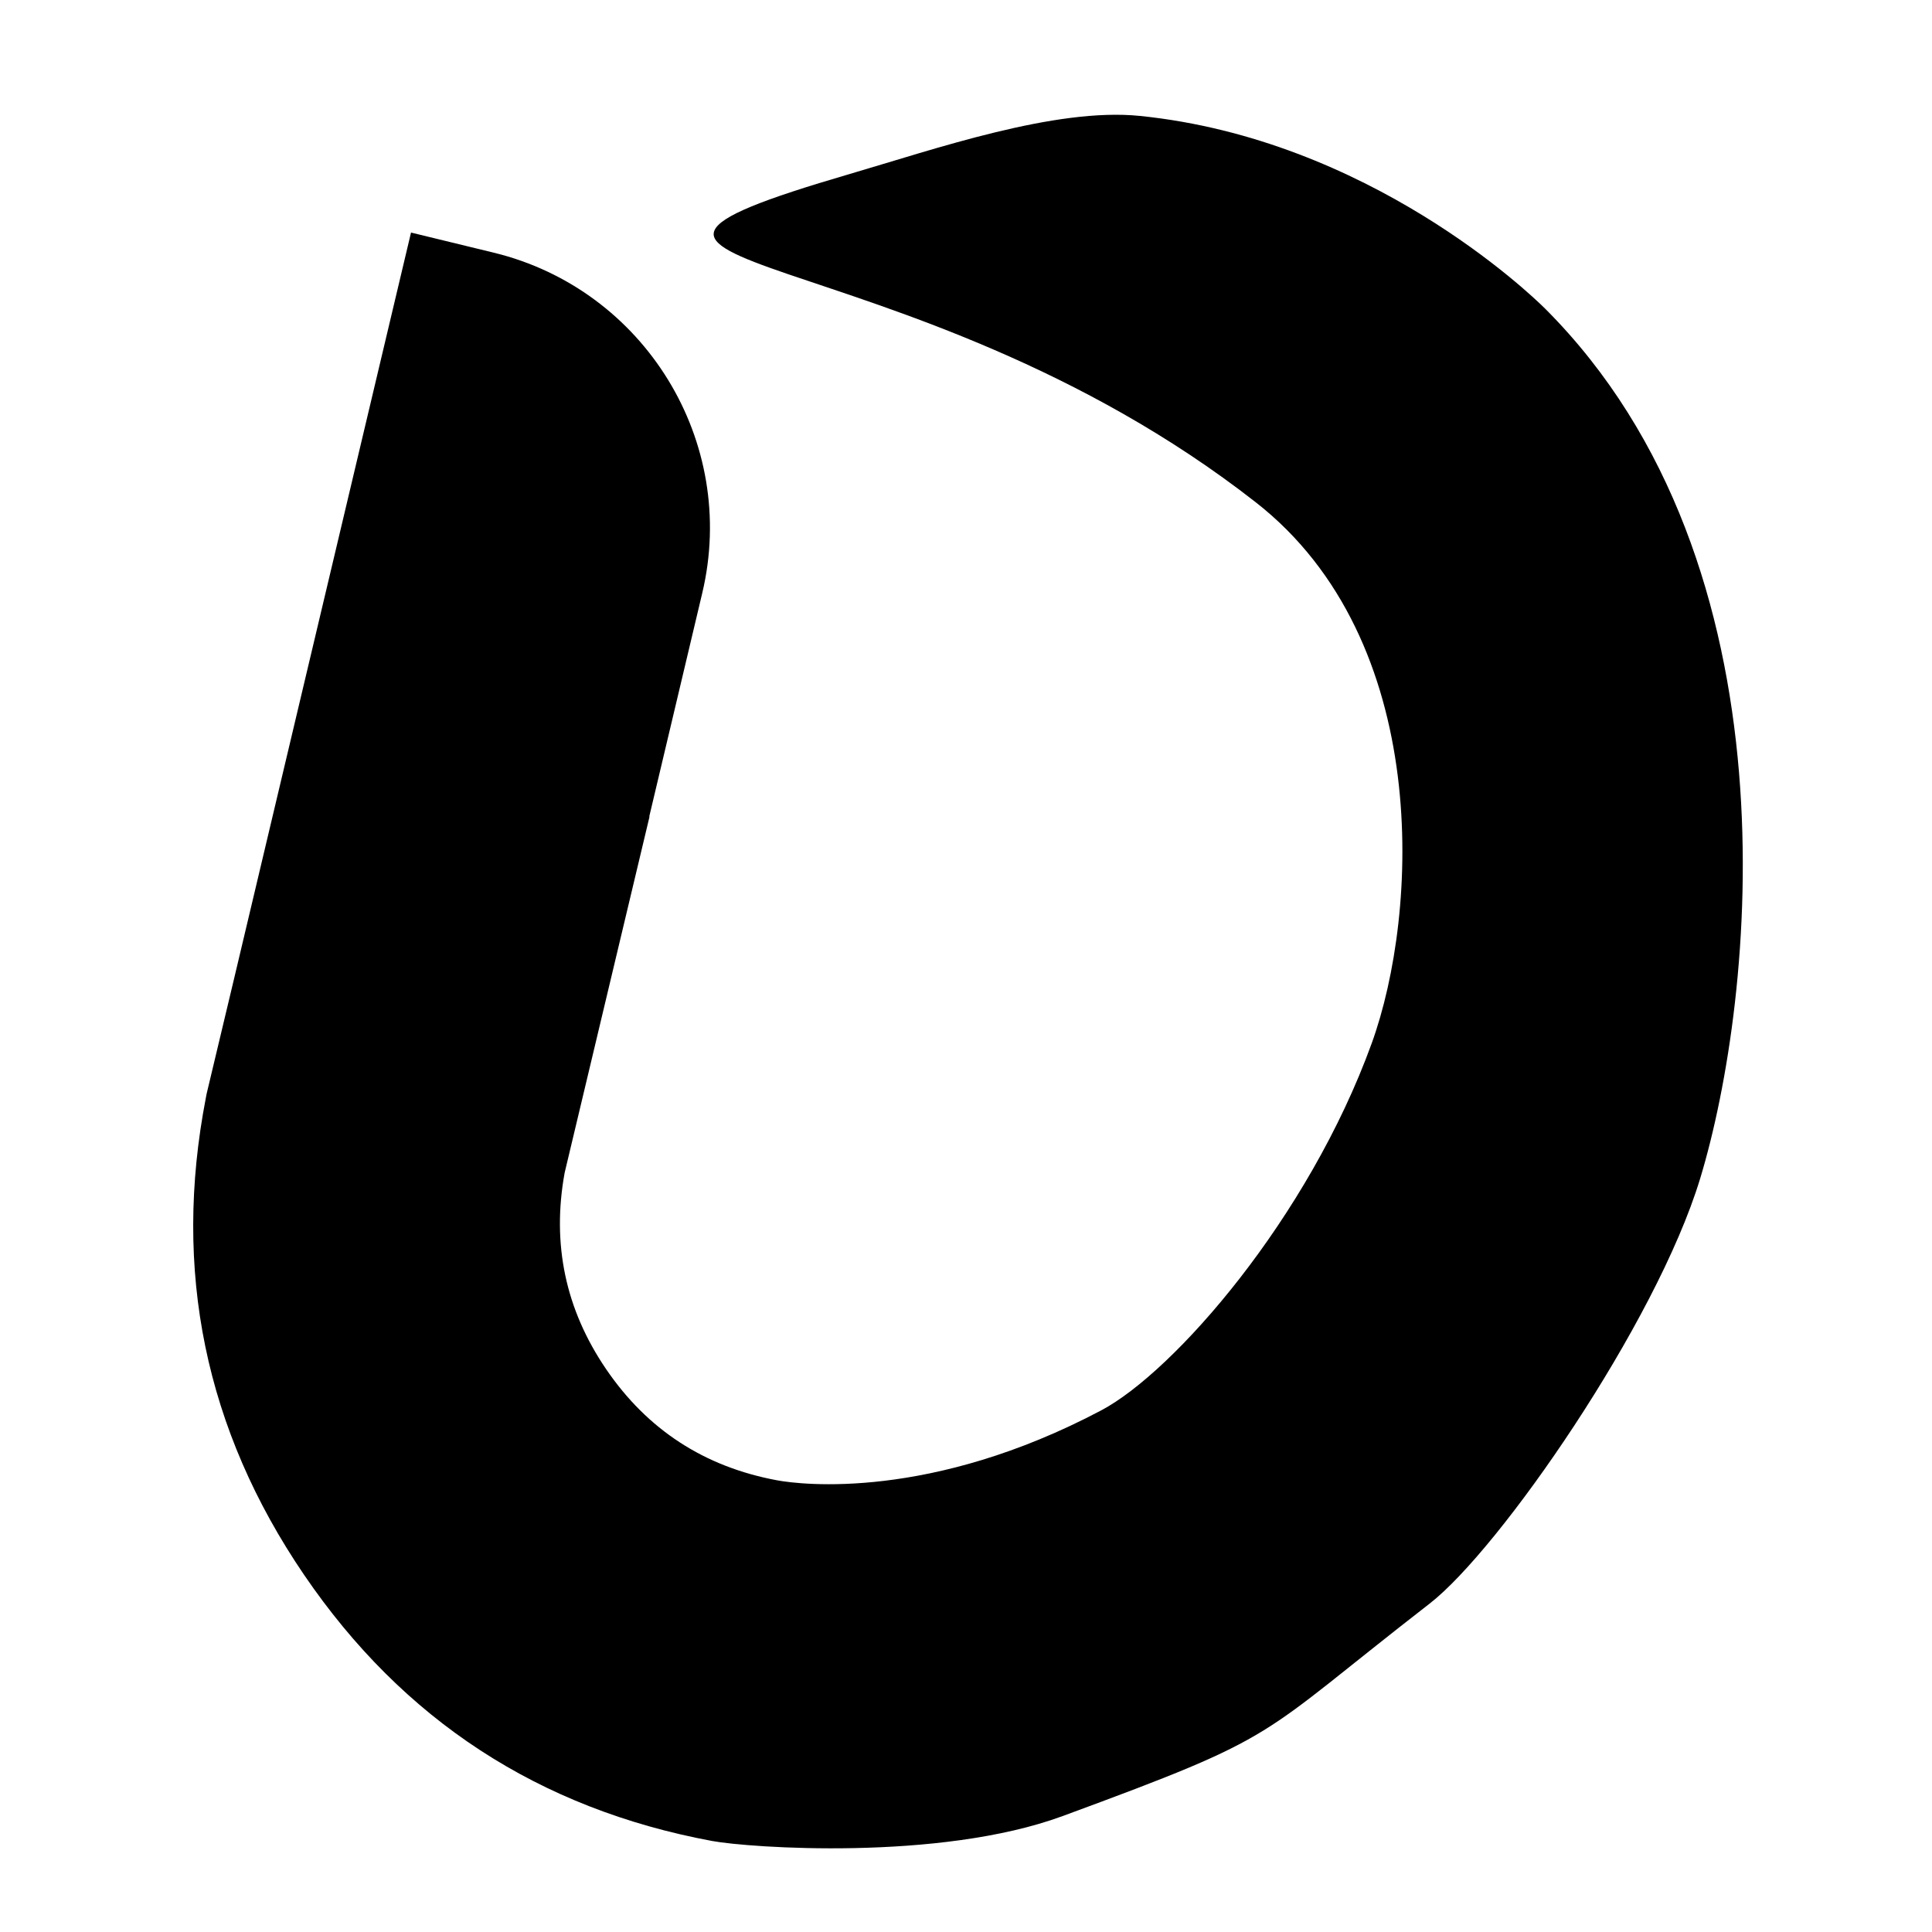
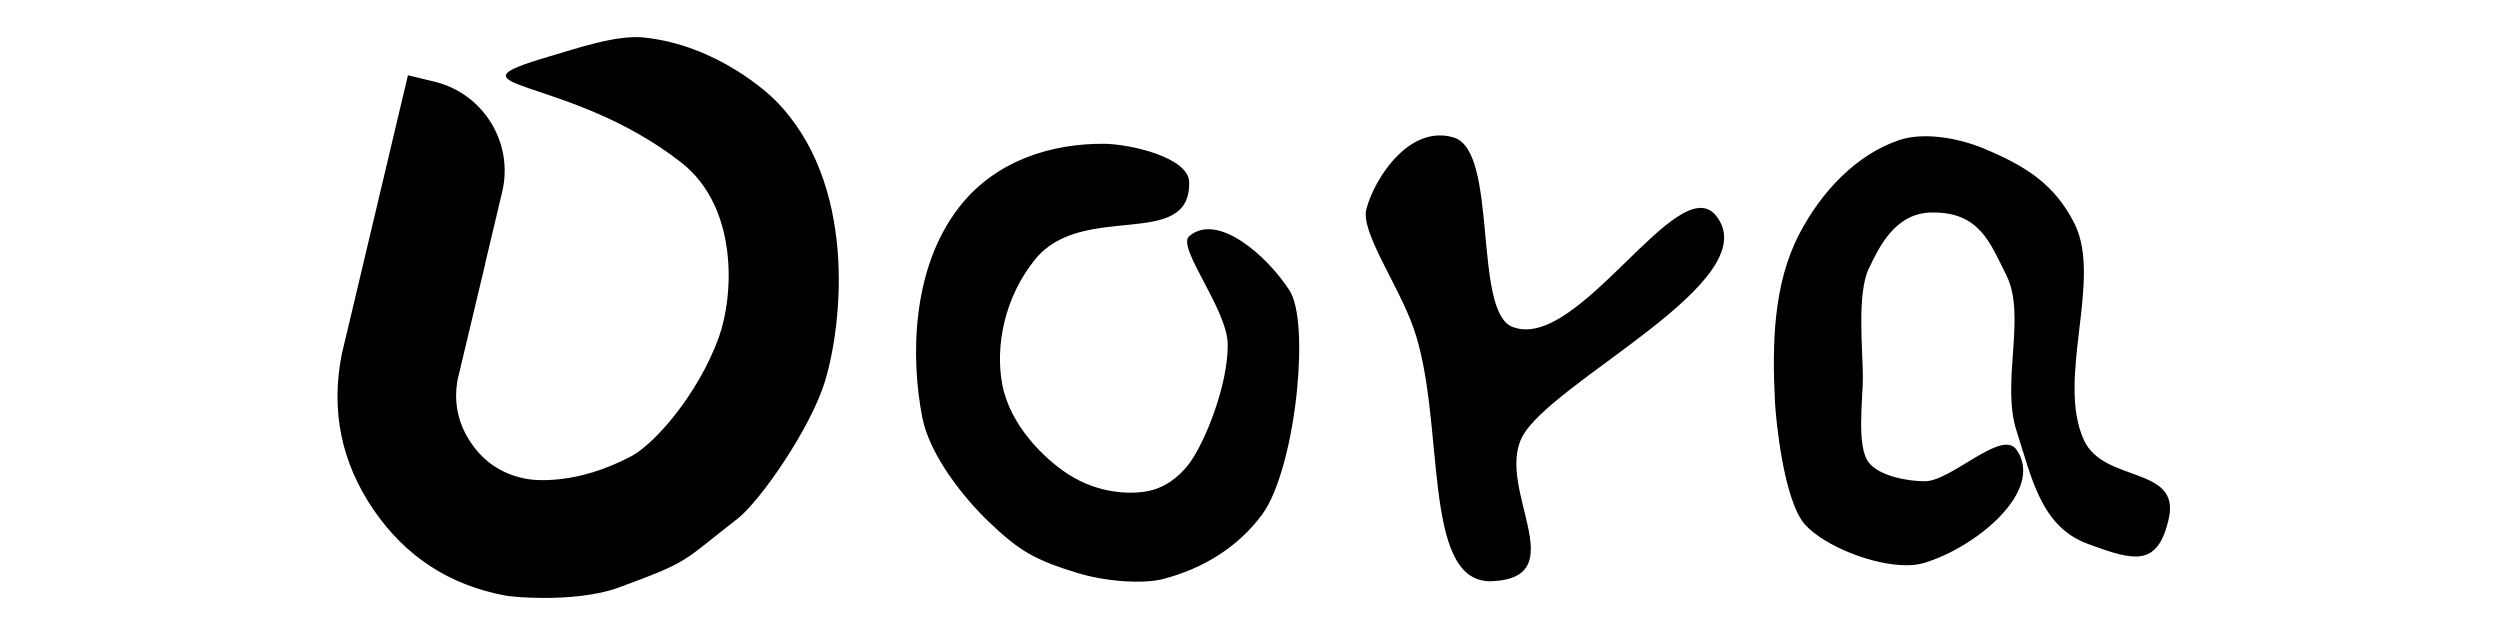
- <svg xmlns="http://www.w3.org/2000/svg" width="100" height="100" viewBox="0 0 100 100">
-   <path id="logo" fill="#000000" fill-rule="evenodd" stroke="none" d="M 25.555 13.078 L 21.274 12.037 L 12.13 50.596 L 10.695 56.614 L 10.657 56.813 C 8.925 65.76 10.618 73.993 15.738 81.512 C 20.859 89.031 27.899 93.623 36.859 95.289 C 38.73 95.637 48.609 96.352 55 94 C 66.56 89.745 64.866 90.086 74 83 C 77.606 80.202 85.718 68.518 88 61 C 90.83 51.675 93.196 29.228 80 16 C 79.187 15.185 70.836 7.206 59 6 C 54.622 5.554 48.4 7.714 44 9 C 25.625 14.371 46.871 11.824 65 26 C 74.151 33.156 73.442 47.259 71 54 C 67.713 63.072 60.758 71.012 57 73 C 48.185 77.663 41.476 76.854 40.219 76.62 C 36.456 75.921 33.508 74.002 31.372 70.866 C 29.269 67.779 28.554 64.391 29.226 60.702 L 33.62 42.265 L 33.606 42.262 L 36.351 30.687 C 38.206 22.863 33.373 14.979 25.555 13.078 Z" />
+ <svg xmlns="http://www.w3.org/2000/svg" width="400" height="100" viewBox="0 0 400 100">
+   <path id="logo" fill="#000000" fill-rule="evenodd" stroke="none" d="M 86.951 95.67 C 84.03 95.665 81.678 95.441 80.859 95.289 C 71.9 93.623 64.859 89.031 59.738 81.512 C 54.618 73.993 52.924 65.76 54.656 56.812 L 54.695 56.613 L 56.129 50.596 L 65.273 12.037 L 69.555 13.078 C 77.372 14.979 82.207 22.863 80.352 30.688 L 77.605 42.262 L 77.621 42.266 L 73.227 60.703 C 72.554 64.392 73.269 67.778 75.371 70.865 C 77.507 74.002 80.456 75.92 84.219 76.619 C 85.476 76.853 92.185 77.663 101 73 C 104.758 71.012 111.713 63.072 115 54 C 117.442 47.259 118.151 33.156 109 26 C 90.871 11.824 69.625 14.371 88 9 C 92.4 7.714 98.622 5.554 103 6 C 114.836 7.206 123.187 15.185 124 16 C 137.196 29.228 134.83 51.675 132 61 C 129.718 68.518 121.606 80.203 118 83 C 108.866 90.086 110.56 89.745 99 94 C 95.405 95.323 90.707 95.677 86.951 95.67 Z M 181.615 93.066 C 178.708 93.033 175.292 92.565 172.416 91.682 C 165.551 89.574 163.115 88.195 158.115 83.4 C 154.39 79.828 148.794 72.986 147.578 66.842 C 145.708 57.394 145.763 42.864 153.6 32.971 C 159.563 25.443 168.645 22.928 176.719 23.008 C 180.698 23.047 190.197 25.128 190.271 29.168 C 190.475 40.138 173.208 32.146 165.629 41.488 C 160.721 47.538 159.186 55.383 160.373 61.572 C 161.601 67.973 166.956 73.316 170.912 75.875 C 175.723 78.986 180.769 79.11 183.543 78.6 C 186.249 78.101 188.534 76.443 190.201 74.268 C 192.679 71.033 196.53 61.643 196.432 55.041 C 196.349 49.444 188.225 39.552 190.271 37.793 C 194.718 33.972 202.582 40.72 206.289 46.418 C 208.015 49.071 208.168 55.84 207.52 62.434 C 206.762 70.144 204.717 78.533 201.969 82.281 C 198.09 87.57 192.426 91.004 186.072 92.65 C 184.921 92.949 183.359 93.086 181.615 93.066 Z M 238.291 93 C 227.367 92.771 231.37 67.162 226.133 52.391 C 223.697 45.52 217.682 37.096 218.613 33.484 C 219.869 28.617 225.47 19.853 232.605 22 C 239.755 24.152 235.645 49.713 241.934 52.275 C 252.432 56.554 268.48 26.901 274.58 34.527 C 282.923 44.957 247.896 61.123 243.488 70.023 C 239.392 78.295 251.819 92.325 238.824 92.992 C 238.643 93.001 238.464 93.004 238.291 93 Z M 305.09 90.439 C 299.716 90.469 292.054 87.409 288.9 84.043 C 285.334 80.236 284.117 66.683 284 64.402 C 283.526 55.154 283.71 45.497 287.848 37.516 C 291.441 30.583 297.075 24.717 303.842 22.422 C 307.637 21.135 313.155 21.965 317.578 23.834 C 323.921 26.515 328.748 29.358 331.967 35.885 C 336.375 44.825 328.934 60.7 333.441 70.445 C 336.619 77.315 348.935 74.517 347 83 C 345.234 90.745 341.544 89.801 334 87 C 326.523 84.224 325.061 76.388 322.645 68.934 C 320.136 61.197 324.279 50.44 321 44 C 318.453 38.998 316.814 33.851 309 34 C 303.157 34.111 300.612 39.629 299 43 C 297.109 46.954 298.028 55.816 298.061 60.312 C 298.085 63.68 296.982 71.394 299 74 C 300.704 76.201 305.338 77.013 308 77 C 312.251 76.979 320.293 68.577 322.645 71.955 C 327.221 78.529 316.122 87.624 307.797 90.086 C 307.002 90.321 306.085 90.434 305.09 90.439 Z" />
</svg>
